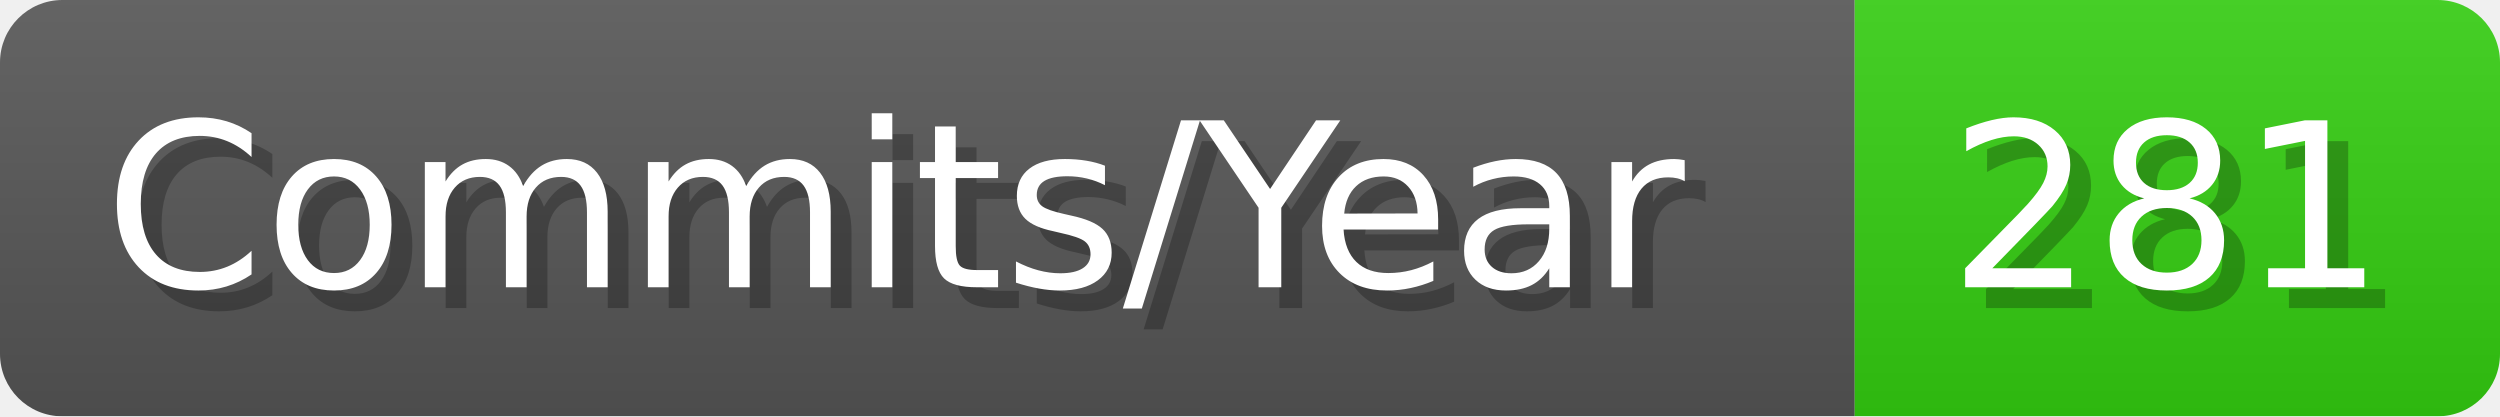
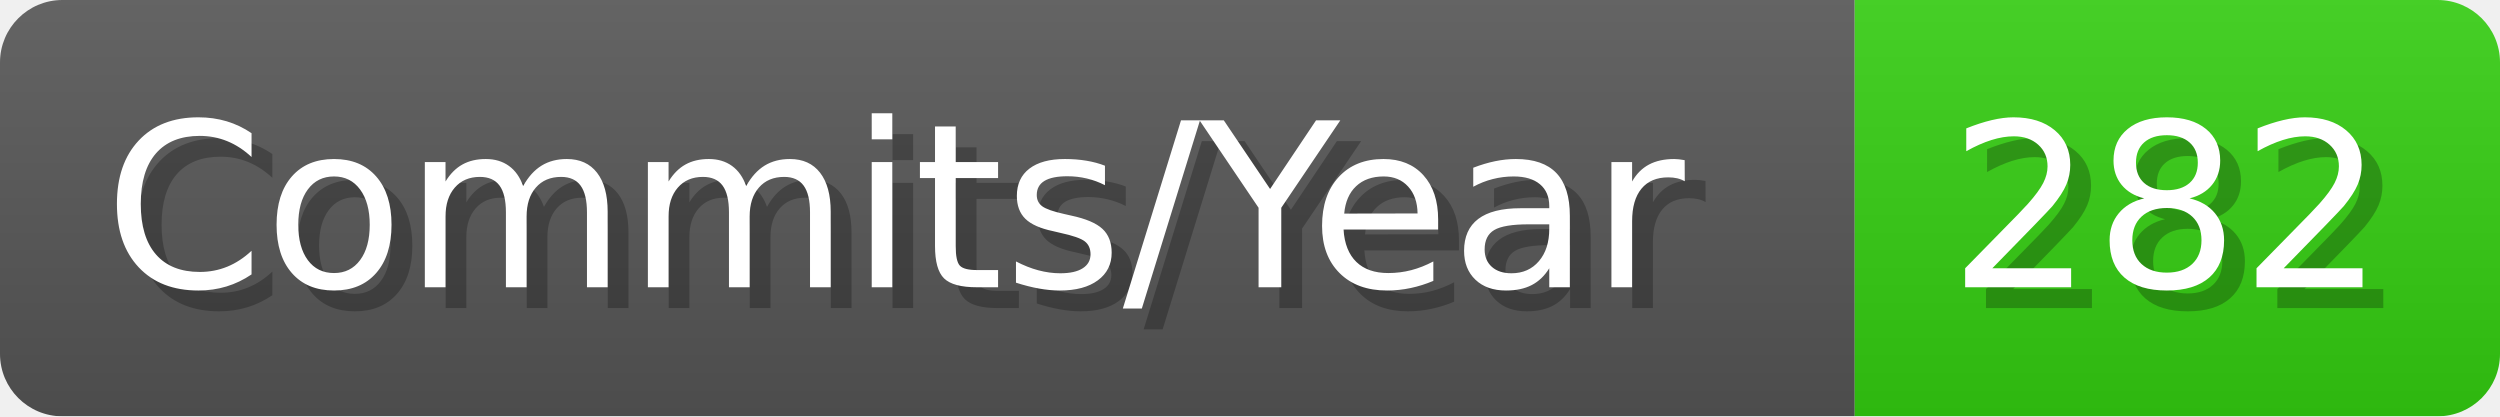
- <svg xmlns="http://www.w3.org/2000/svg" width="120.1" height="20" viewBox="0 0 1201 200" role="img" aria-label="Commits/Year: 281">
+ <svg xmlns="http://www.w3.org/2000/svg" width="120.1" height="20" viewBox="0 0 1201 200" role="img" aria-label="Commits/Year: 282">
  <linearGradient id="aUPdi" x2="0" y2="100%">
    <stop offset="0" stop-opacity=".1" stop-color="#EEE" />
    <stop offset="1" stop-opacity=".1" />
  </linearGradient>
  <mask id="WfAiQ">
    <rect width="1201" height="200" rx="30" fill="#FFF" />
  </mask>
  <g mask="url(#WfAiQ)">
    <rect width="891" height="200" fill="#555" />
    <rect width="310" height="200" fill="#3C1" x="891" />
    <rect width="1201" height="200" fill="url(#aUPdi)" />
  </g>
  <g aria-hidden="true" fill="#fff" text-anchor="start" font-family="Verdana,DejaVu Sans,sans-serif" font-size="110">
    <text x="60" y="148" textLength="791" fill="#000" opacity="0.25">Commits/Year</text>
    <text x="50" y="138" textLength="791">Commits/Year</text>
-     <text x="946" y="148" textLength="210" fill="#000" opacity="0.25">281</text>
-     <text x="936" y="138" textLength="210">281</text>
+     <text x="946" y="148" textLength="210" fill="#000" opacity="0.25">282</text>
+     <text x="936" y="138" textLength="210">282</text>
  </g>
</svg>
